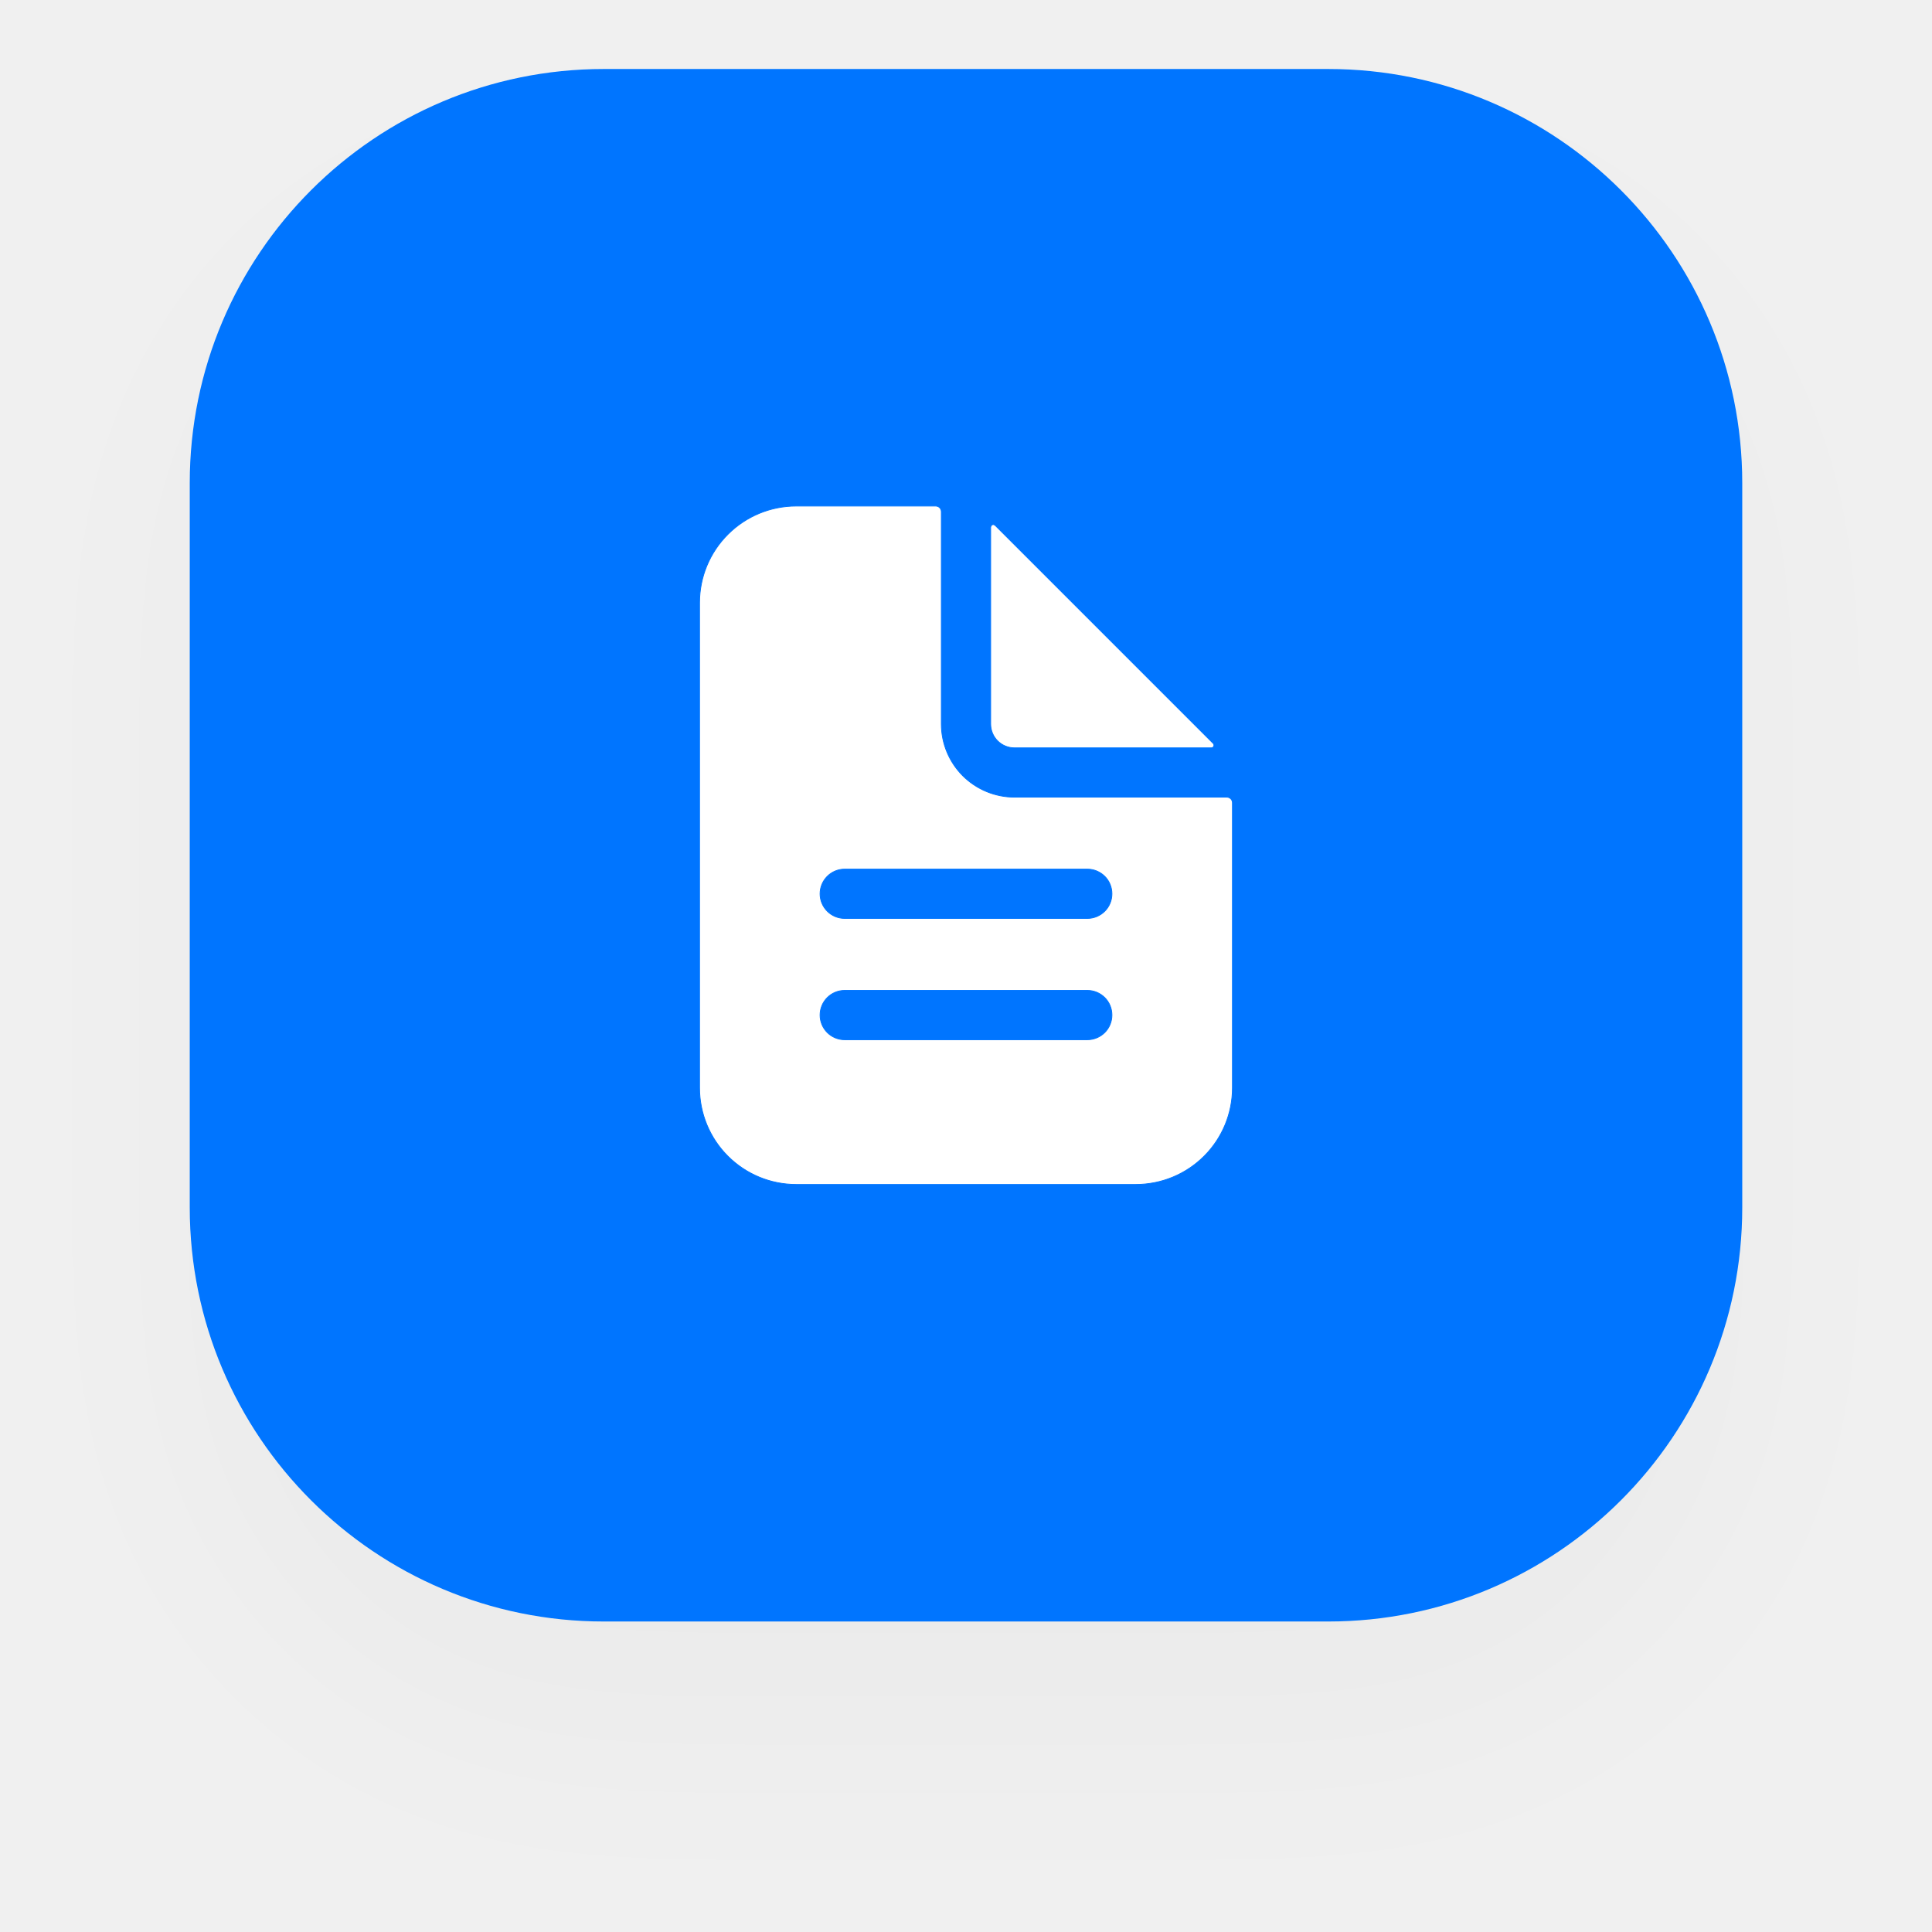
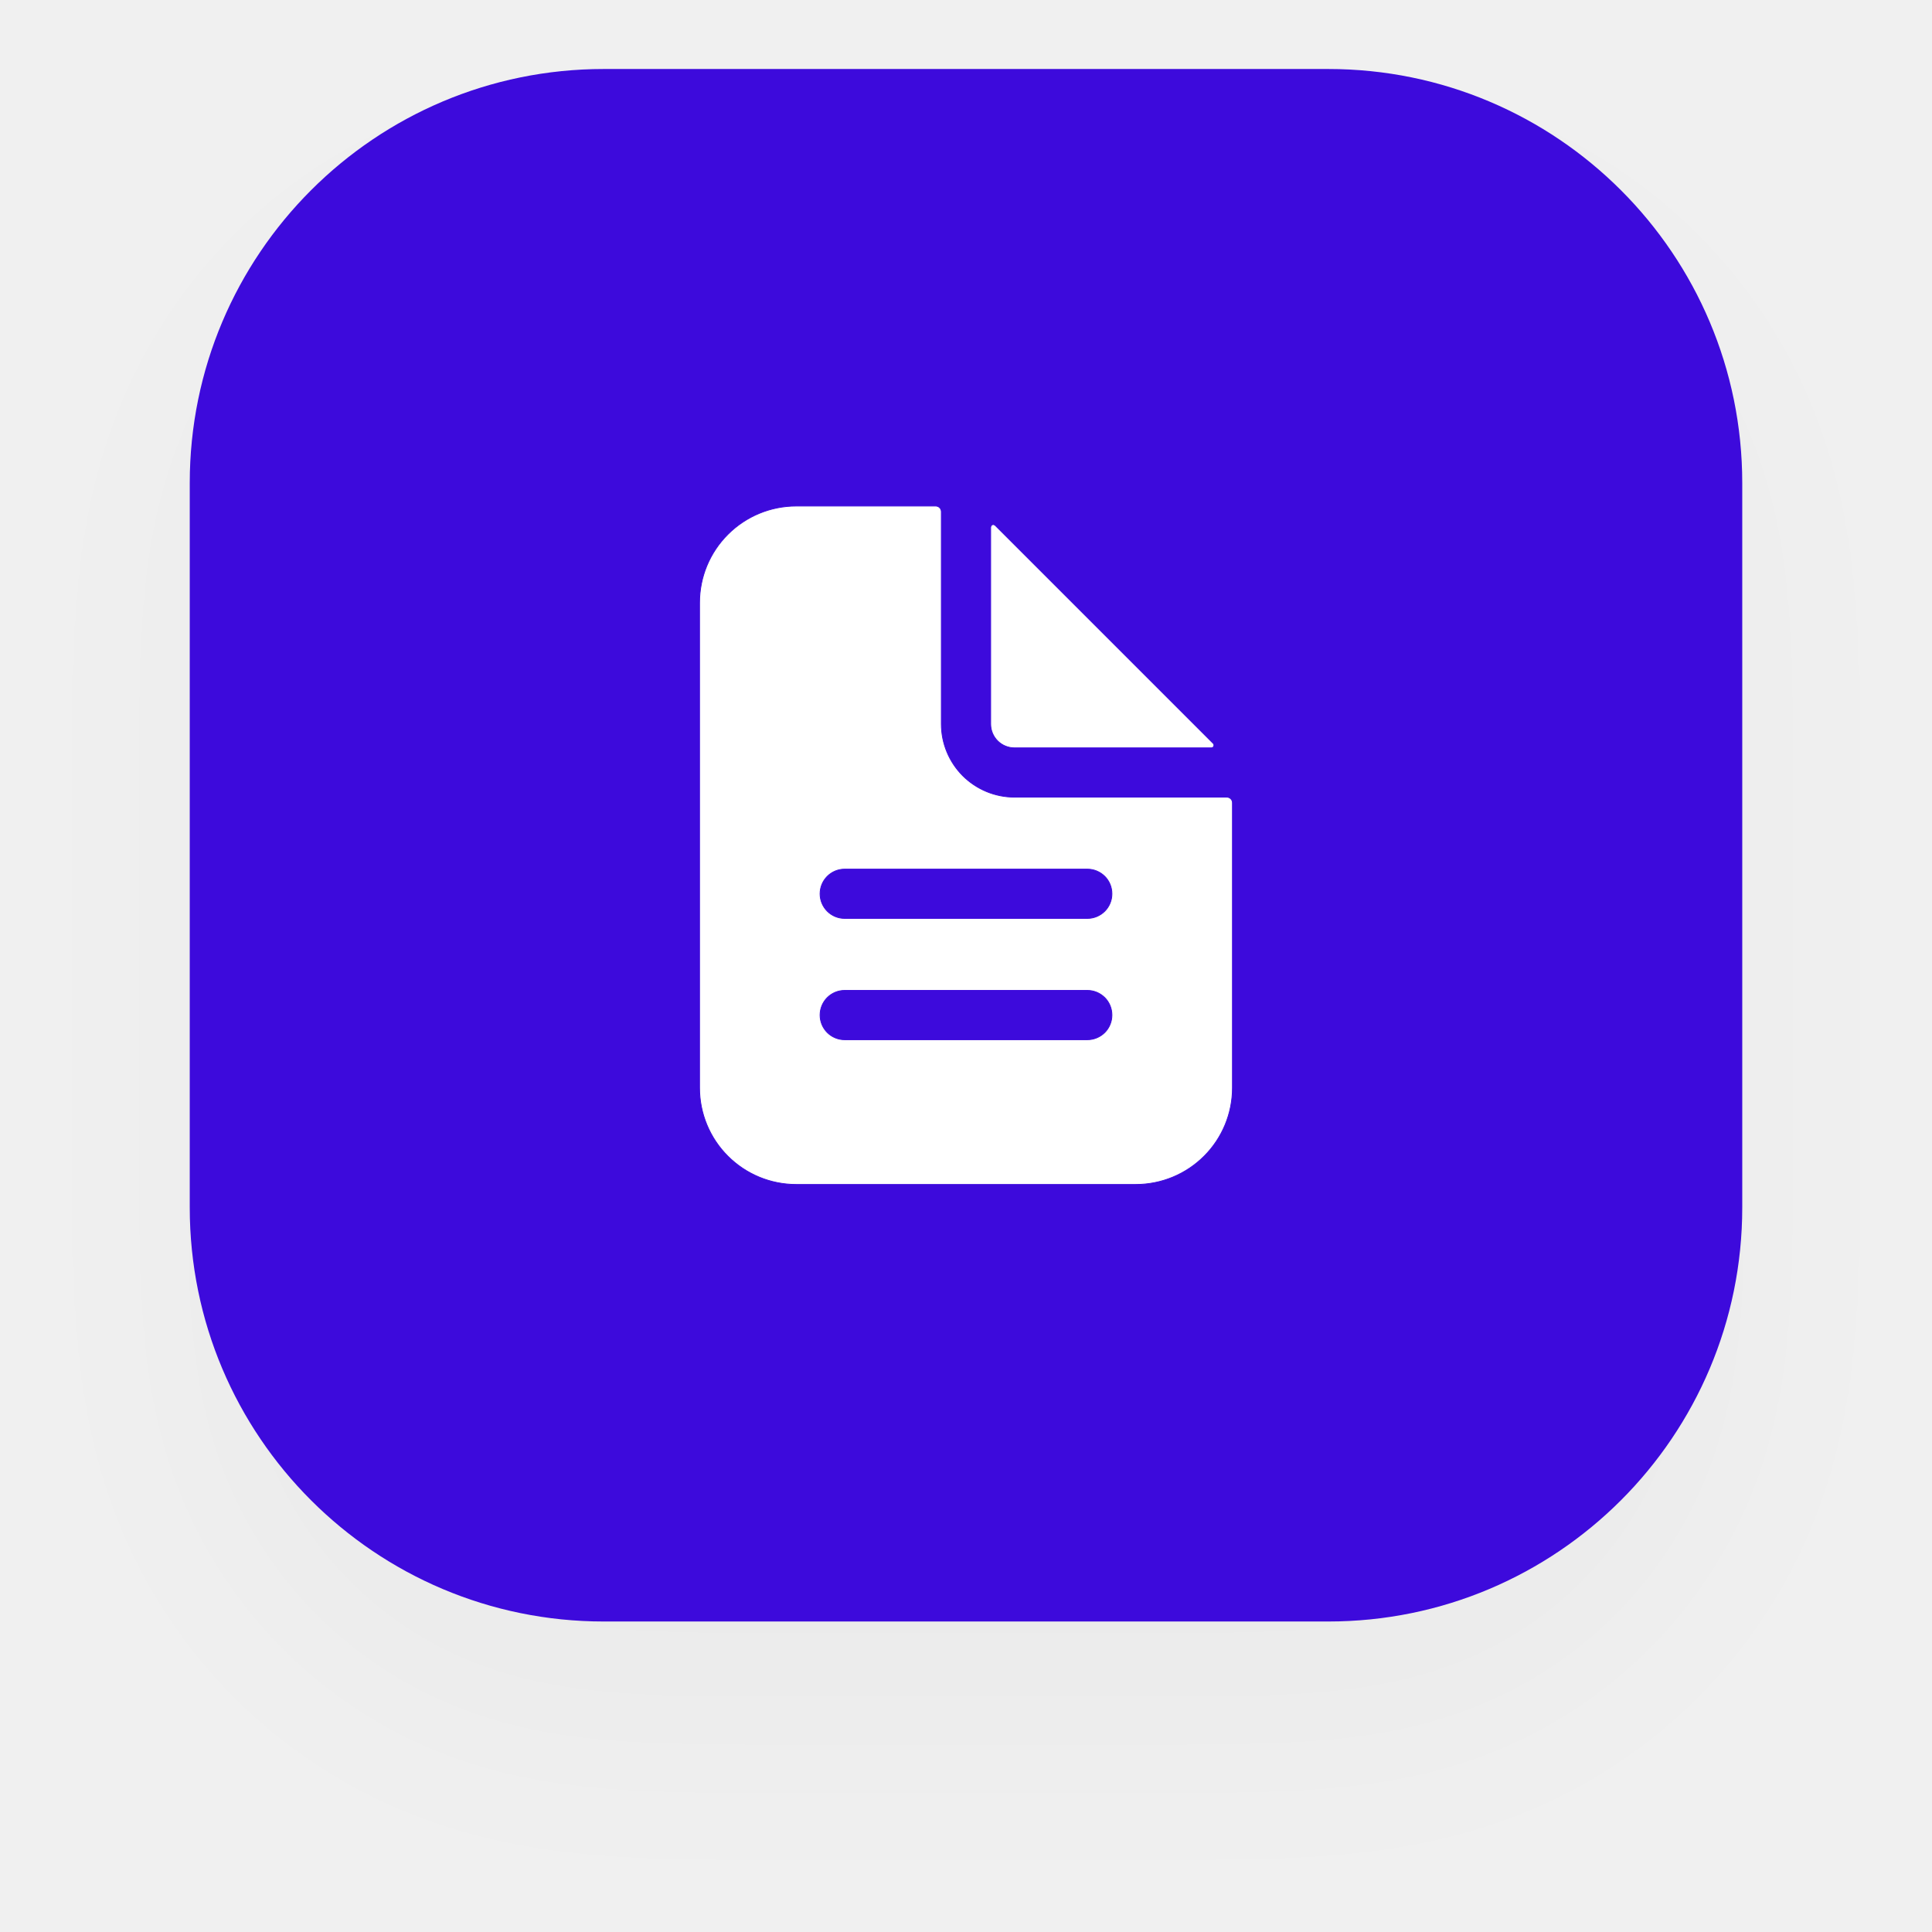
<svg xmlns="http://www.w3.org/2000/svg" width="56" height="56" viewBox="0 0 56 56" fill="none">
  <g filter="url(#filter0_d_580_4219)">
-     <rect x="5.5" y="2" width="45" height="45" rx="12" fill="#0075FF" />
+     <rect x="5.5" y="2" width="45" height="45" rx="12" fill="#3d0adc" />
  </g>
-   <path d="M23.078 14.668H27.121C27.165 14.668 27.206 14.685 27.237 14.716C27.268 14.747 27.285 14.789 27.285 14.832V20.985C27.285 21.547 27.509 22.087 27.906 22.485C28.304 22.882 28.844 23.106 29.406 23.106H35.559C35.602 23.106 35.644 23.123 35.675 23.154C35.706 23.184 35.723 23.226 35.723 23.27V31.532C35.723 32.274 35.428 32.987 34.902 33.512C34.377 34.037 33.665 34.332 32.922 34.332H23.078C22.335 34.332 21.623 34.037 21.098 33.512C20.572 32.987 20.277 32.274 20.277 31.532V17.469C20.277 16.726 20.572 16.014 21.098 15.489C21.623 14.963 22.335 14.668 23.078 14.668ZM24.484 28.707C24.295 28.707 24.113 28.782 23.979 28.916C23.845 29.05 23.77 29.233 23.77 29.422C23.77 29.612 23.845 29.794 23.979 29.928C24.113 30.062 24.295 30.137 24.484 30.137H31.516C31.705 30.137 31.887 30.062 32.022 29.928C32.156 29.794 32.23 29.612 32.23 29.422C32.23 29.233 32.156 29.05 32.022 28.916C31.887 28.782 31.705 28.707 31.516 28.707H24.484ZM24.484 25.192C24.295 25.192 24.113 25.267 23.979 25.401C23.845 25.535 23.77 25.717 23.77 25.907C23.77 26.096 23.845 26.278 23.979 26.412C24.113 26.546 24.295 26.621 24.484 26.621H31.516C31.705 26.621 31.887 26.546 32.022 26.412C32.156 26.278 32.23 26.096 32.23 25.907C32.23 25.717 32.156 25.535 32.022 25.401C31.887 25.267 31.705 25.192 31.516 25.192H24.484Z" fill="white" stroke="#0075FF" stroke-width="0.023" />
-   <path d="M28.806 15.206L28.845 15.228L35.164 21.547C35.175 21.558 35.183 21.572 35.185 21.586C35.188 21.601 35.186 21.616 35.181 21.63C35.175 21.644 35.166 21.656 35.153 21.664C35.141 21.673 35.125 21.677 35.11 21.677H29.406C29.223 21.677 29.047 21.605 28.917 21.475C28.787 21.345 28.715 21.169 28.715 20.986V15.282L28.727 15.24C28.736 15.227 28.748 15.217 28.762 15.211C28.776 15.206 28.791 15.204 28.806 15.206Z" fill="white" stroke="#0075FF" stroke-width="0.023" />
+   <path d="M23.078 14.668H27.121C27.165 14.668 27.206 14.685 27.237 14.716C27.268 14.747 27.285 14.789 27.285 14.832V20.985C27.285 21.547 27.509 22.087 27.906 22.485C28.304 22.882 28.844 23.106 29.406 23.106H35.559C35.602 23.106 35.644 23.123 35.675 23.154C35.706 23.184 35.723 23.226 35.723 23.27V31.532C35.723 32.274 35.428 32.987 34.902 33.512C34.377 34.037 33.665 34.332 32.922 34.332H23.078C22.335 34.332 21.623 34.037 21.098 33.512C20.572 32.987 20.277 32.274 20.277 31.532V17.469C20.277 16.726 20.572 16.014 21.098 15.489C21.623 14.963 22.335 14.668 23.078 14.668ZM24.484 28.707C24.295 28.707 24.113 28.782 23.979 28.916C23.845 29.05 23.77 29.233 23.77 29.422C23.77 29.612 23.845 29.794 23.979 29.928C24.113 30.062 24.295 30.137 24.484 30.137H31.516C31.705 30.137 31.887 30.062 32.022 29.928C32.156 29.794 32.23 29.612 32.23 29.422C32.23 29.233 32.156 29.05 32.022 28.916C31.887 28.782 31.705 28.707 31.516 28.707H24.484ZM24.484 25.192C24.295 25.192 24.113 25.267 23.979 25.401C23.845 25.535 23.77 25.717 23.77 25.907C23.77 26.096 23.845 26.278 23.979 26.412C24.113 26.546 24.295 26.621 24.484 26.621H31.516C31.705 26.621 31.887 26.546 32.022 26.412C32.156 26.278 32.23 26.096 32.23 25.907C32.23 25.717 32.156 25.535 32.022 25.401C31.887 25.267 31.705 25.192 31.516 25.192H24.484Z" fill="white" stroke="#3d0adc" stroke-width="0.023" />
+   <path d="M28.806 15.206L28.845 15.228L35.164 21.547C35.175 21.558 35.183 21.572 35.185 21.586C35.188 21.601 35.186 21.616 35.181 21.63C35.175 21.644 35.166 21.656 35.153 21.664C35.141 21.673 35.125 21.677 35.11 21.677H29.406C29.223 21.677 29.047 21.605 28.917 21.475C28.787 21.345 28.715 21.169 28.715 20.986V15.282L28.727 15.24C28.736 15.227 28.748 15.217 28.762 15.211C28.776 15.206 28.791 15.204 28.806 15.206Z" fill="white" stroke="#3d0adc" stroke-width="0.023" />
  <defs>
    <filter id="filter0_d_580_4219" x="-4.76837e-07" y="-2.38419e-07" width="56" height="56" filterUnits="userSpaceOnUse" color-interpolation-filters="sRGB">
      <feFlood flood-opacity="0" result="BackgroundImageFix" />
      <feColorMatrix in="SourceAlpha" type="matrix" values="0 0 0 0 0 0 0 0 0 0 0 0 0 0 0 0 0 0 127 0" result="hardAlpha" />
      <feOffset dy="3.5" />
      <feGaussianBlur stdDeviation="2.75" />
      <feColorMatrix type="matrix" values="0 0 0 0 0 0 0 0 0 0 0 0 0 0 0 0 0 0 0.02 0" />
      <feBlend mode="normal" in2="BackgroundImageFix" result="effect1_dropShadow_580_4219" />
      <feBlend mode="normal" in="SourceGraphic" in2="effect1_dropShadow_580_4219" result="shape" />
    </filter>
  </defs>
</svg>
